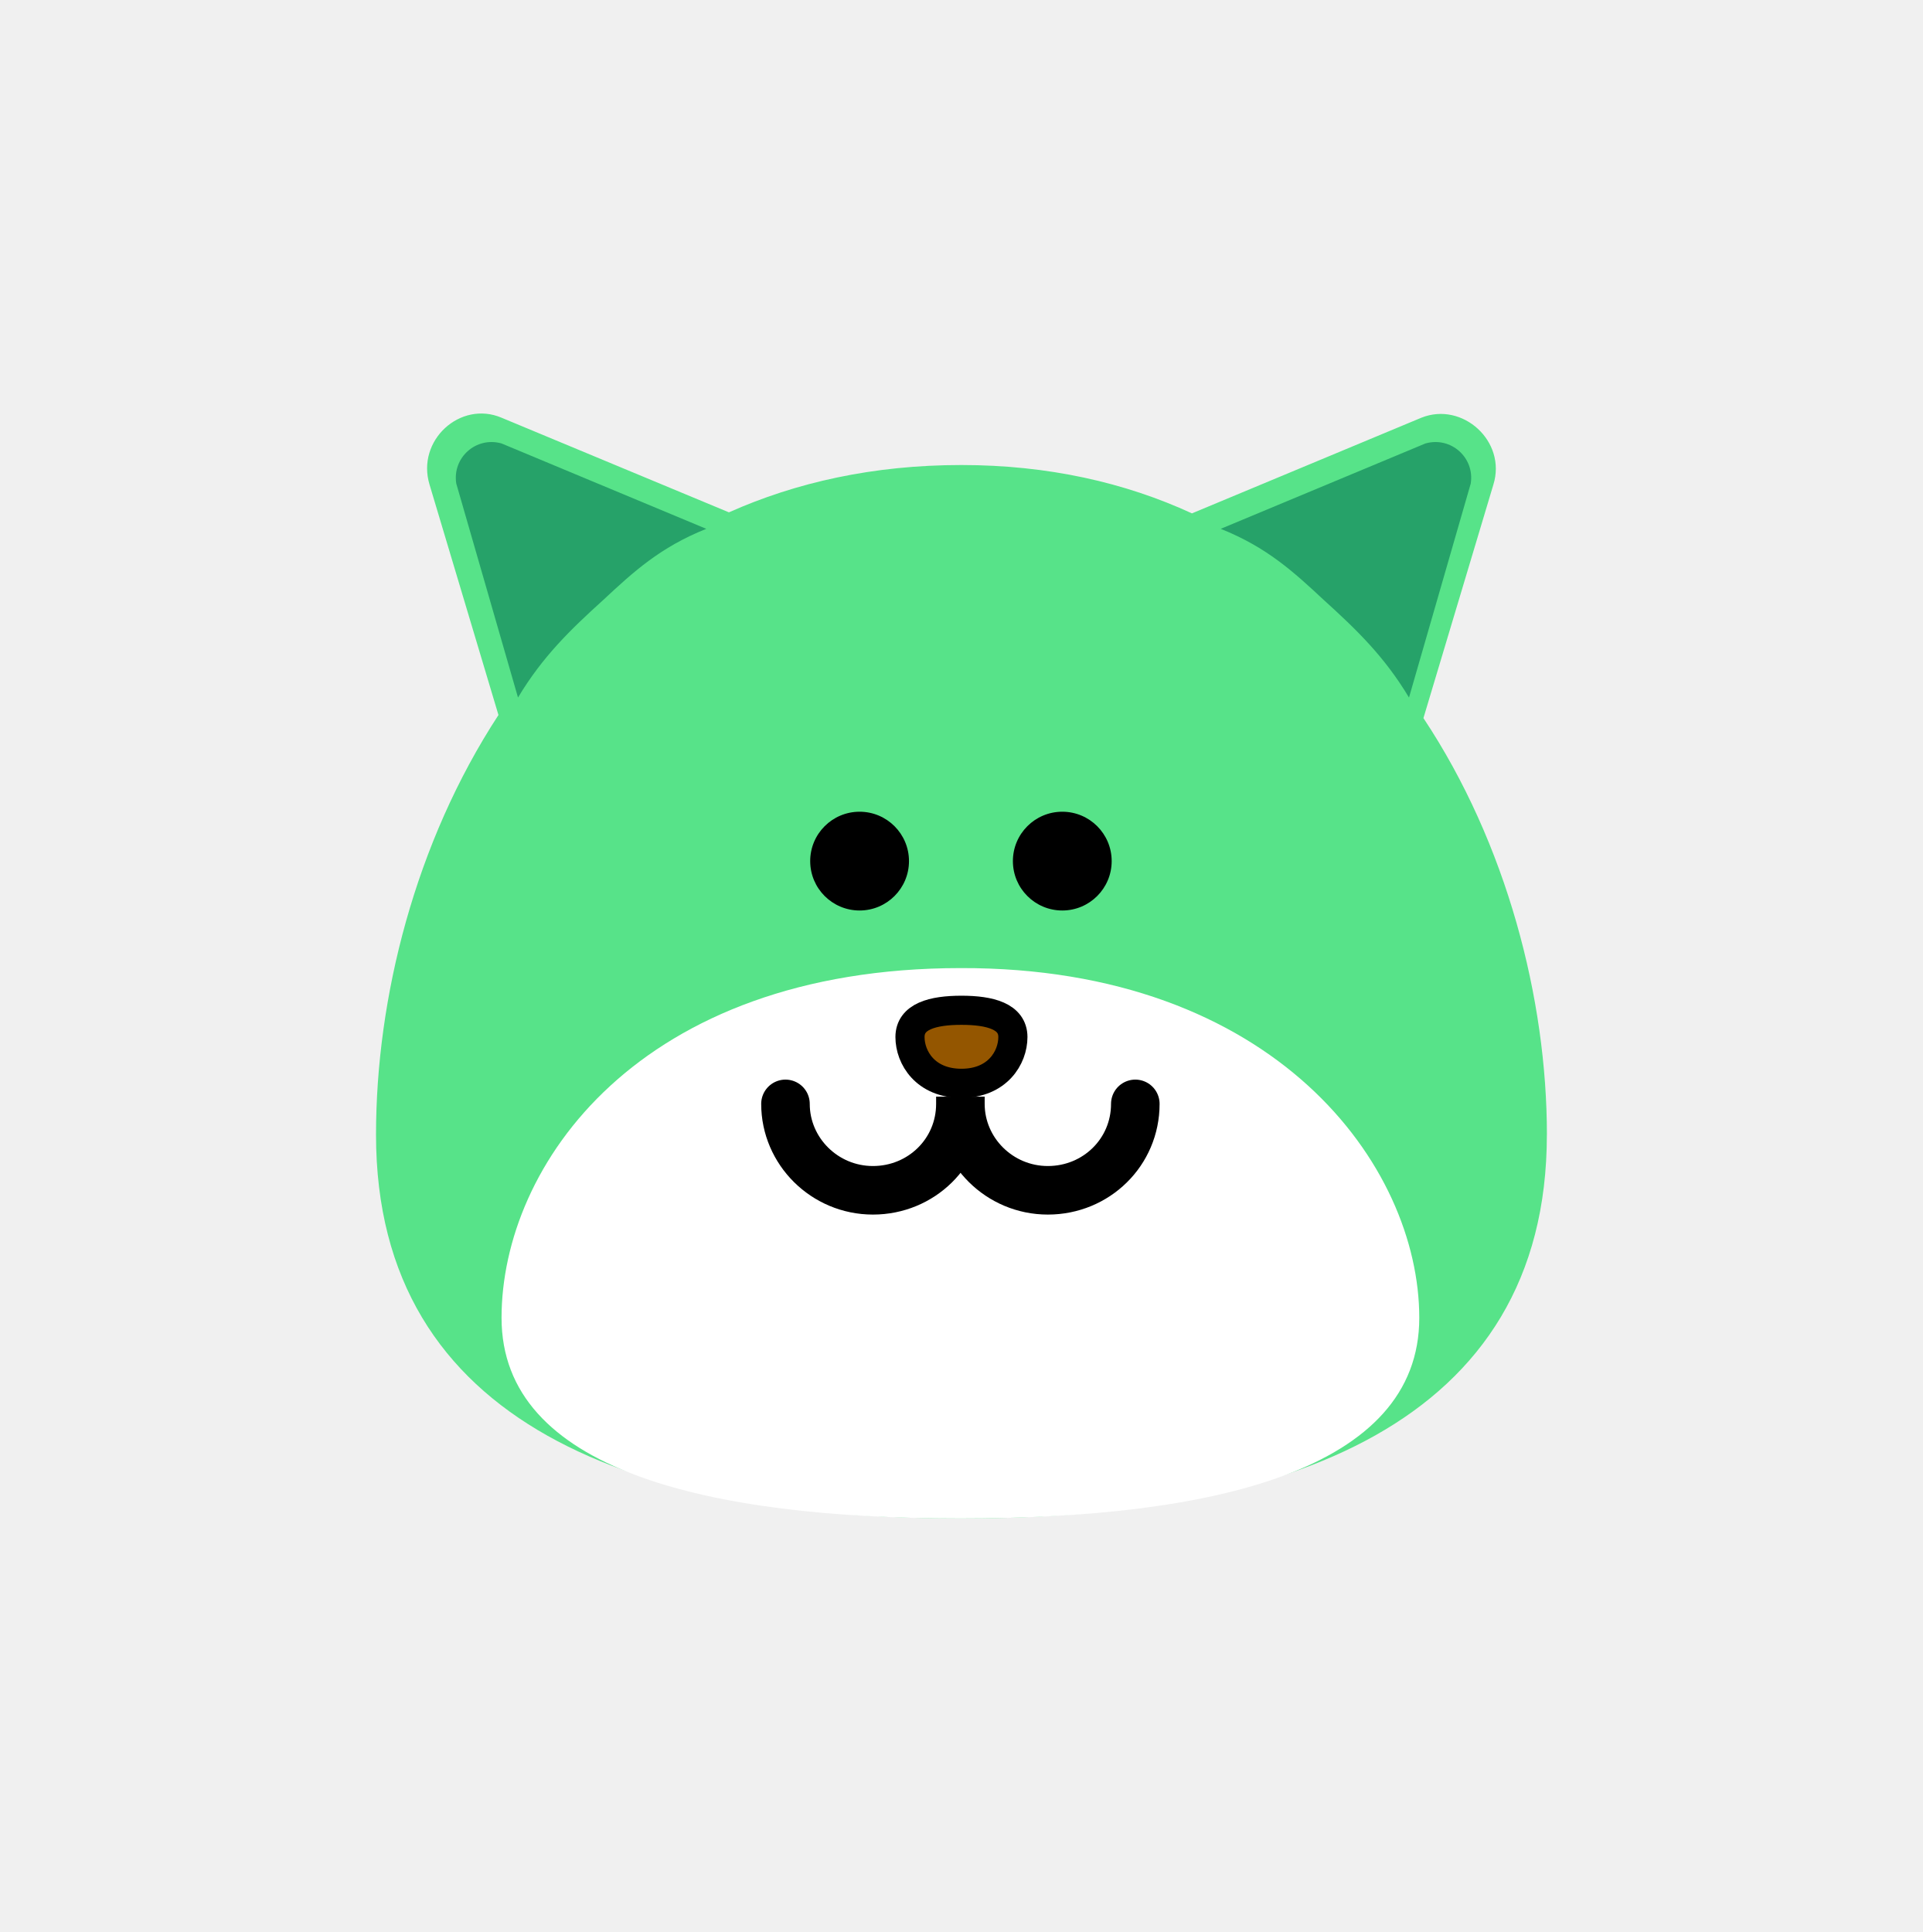
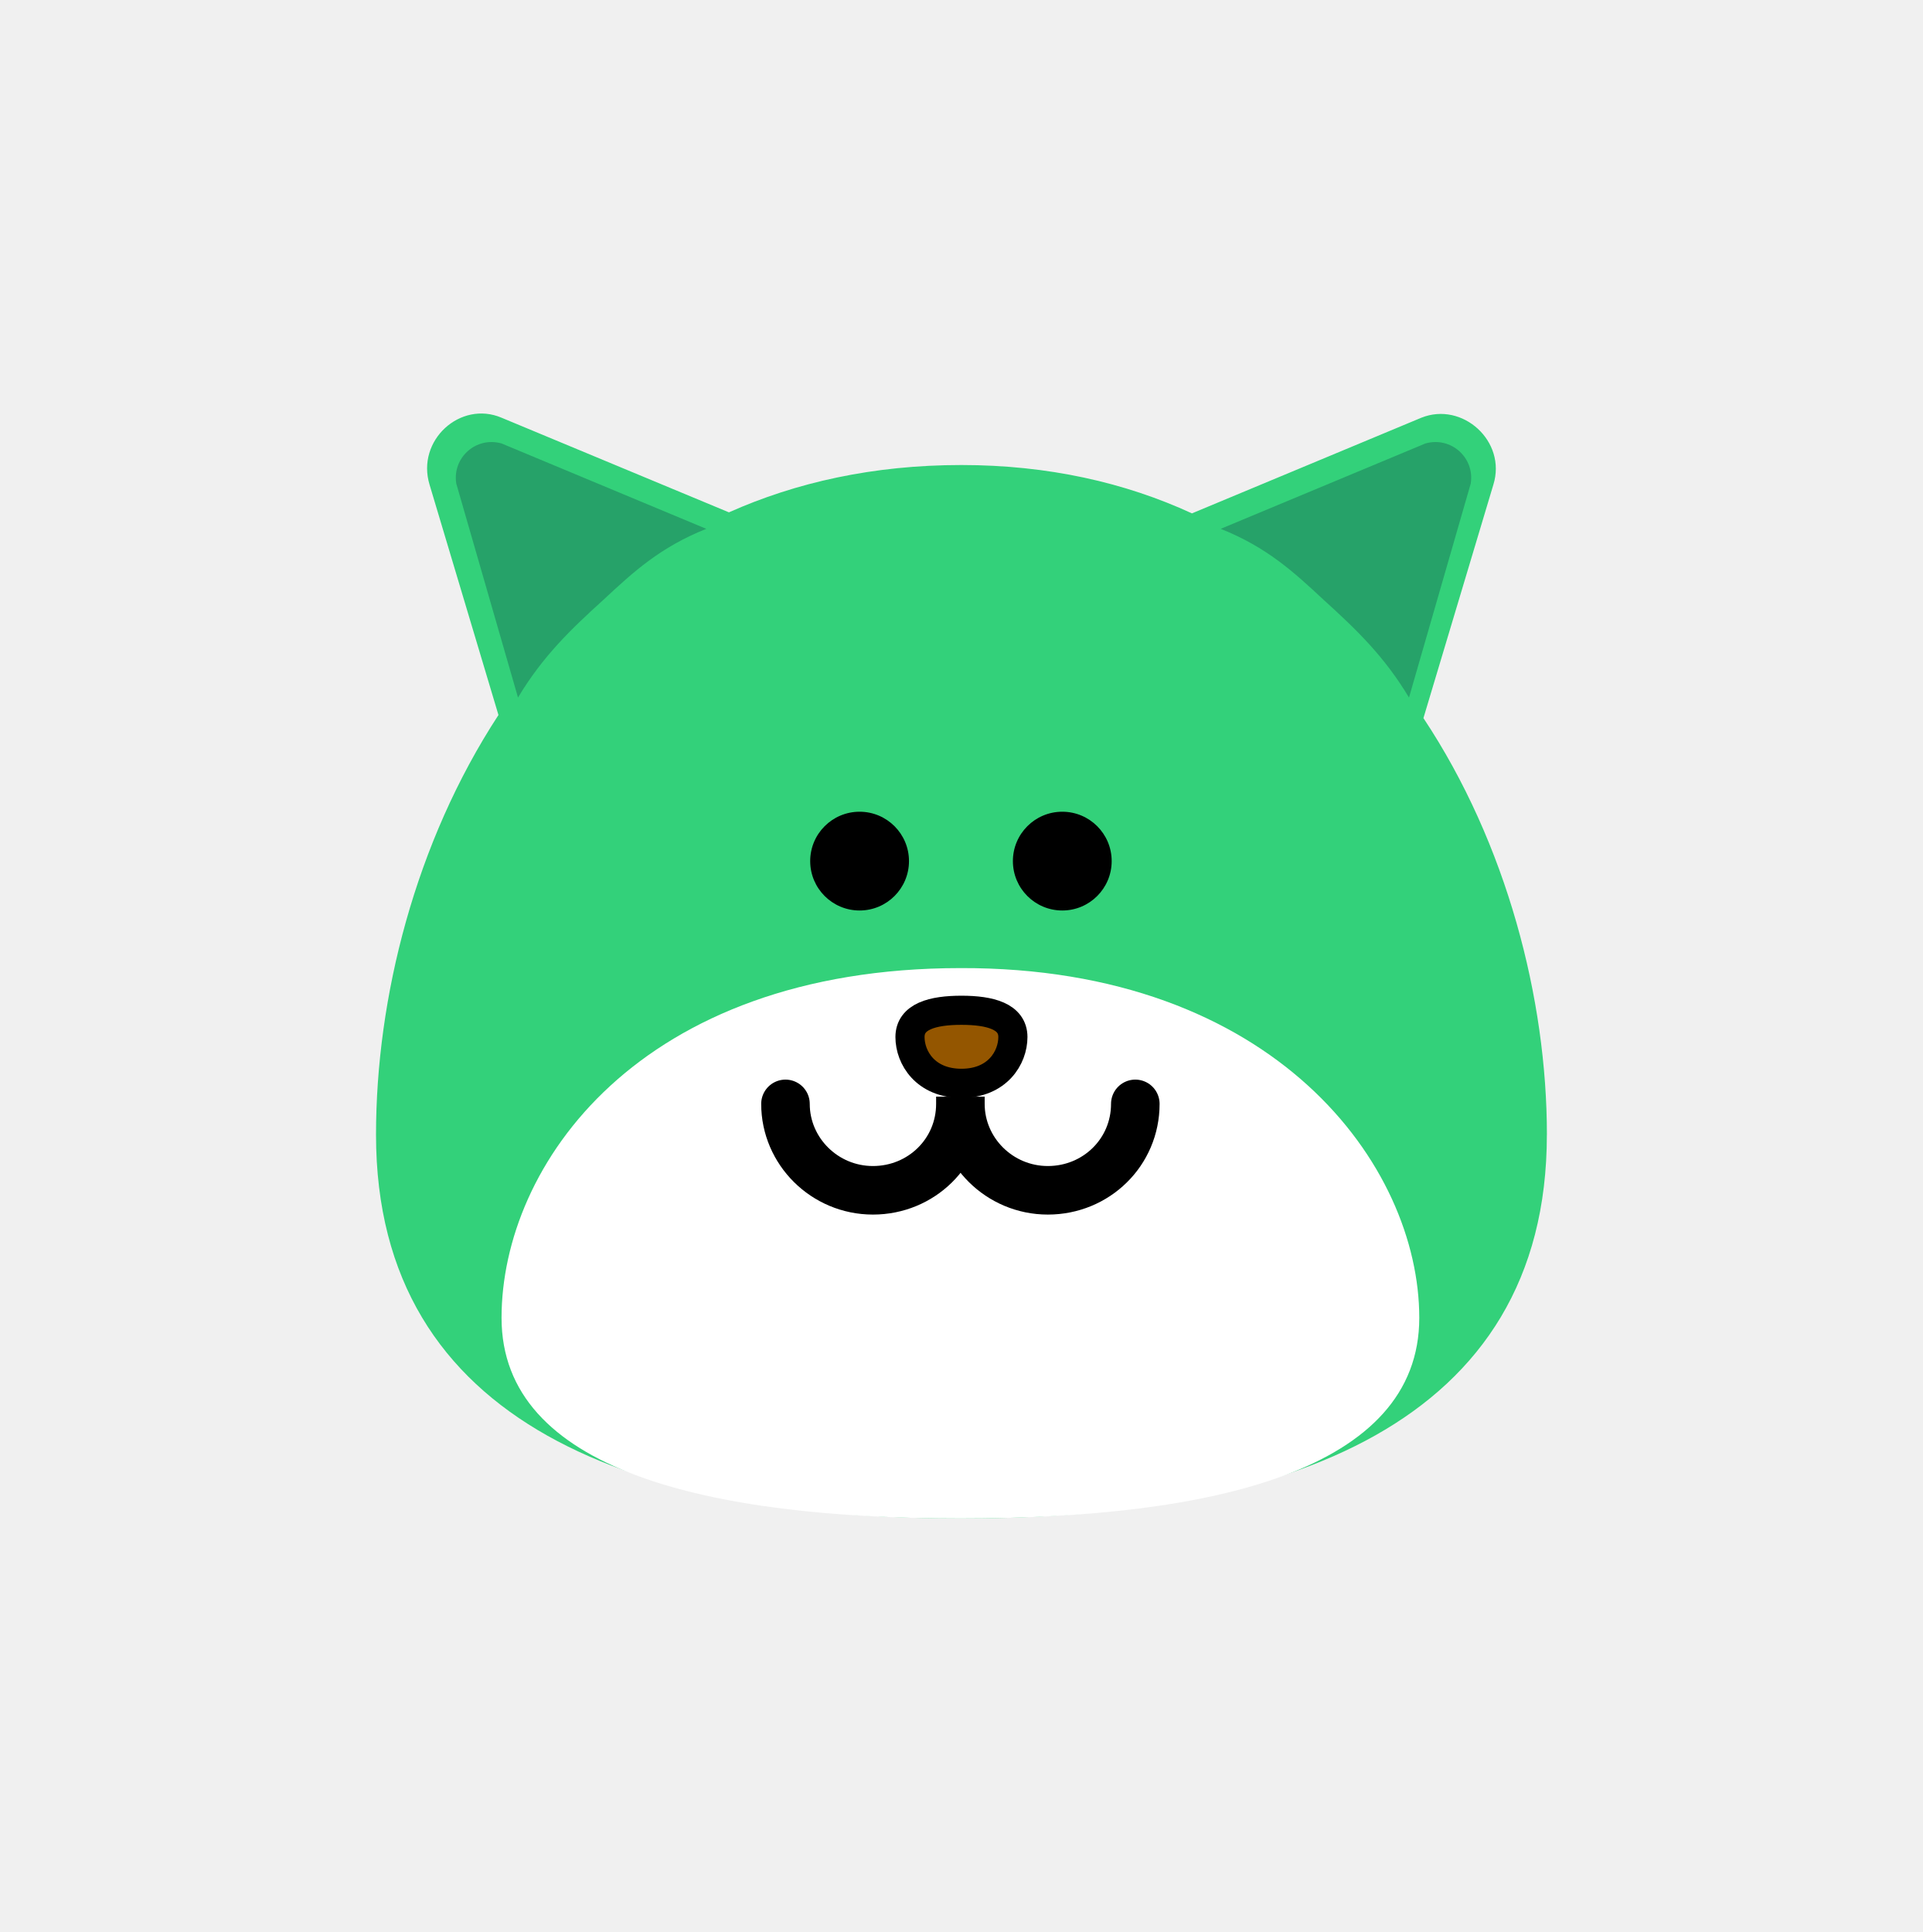
<svg xmlns="http://www.w3.org/2000/svg" version="1.1" width="99.002" height="99.485" viewBox="0,0,99.002,99.485" id="svg446">
  <defs id="defs450" />
  <g transform="translate(-190.4992,-130.2576)" id="g444">
    <g data-paper-data="{&quot;isPaintingLayer&quot;:true}" fill-rule="nonzero" stroke-linejoin="miter" stroke-miterlimit="10" stroke-dasharray="" stroke-dashoffset="0" style="mix-blend-mode: normal" id="g442">
-       <path d="M270.141,188.689c0,14.938 -13.508,19.759 -30.141,19.759c-16.633,0 -30.141,-4.767 -30.141,-19.759c0,-7.045 2.013,-15.044 6.304,-21.613l-3.549,-11.866c-0.689,-2.278 1.589,-4.344 3.708,-3.443l11.707,4.873c3.443,-1.536 7.416,-2.437 11.972,-2.437c4.45,0 8.423,0.901 11.866,2.49l11.813,-4.926c2.119,-0.848 4.397,1.218 3.708,3.443l-3.602,12.025c4.291,6.463 6.357,14.461 6.357,21.454z" fill="#3fff06" stroke="none" stroke-width="1" stroke-linecap="butt" id="path424" style="fill:#57e389" />
+       <path d="M270.141,188.689c0,14.938 -13.508,19.759 -30.141,19.759c-16.633,0 -30.141,-4.767 -30.141,-19.759c0,-7.045 2.013,-15.044 6.304,-21.613l-3.549,-11.866c-0.689,-2.278 1.589,-4.344 3.708,-3.443l11.707,4.873c3.443,-1.536 7.416,-2.437 11.972,-2.437c4.45,0 8.423,0.901 11.866,2.49l11.813,-4.926c2.119,-0.848 4.397,1.218 3.708,3.443l-3.602,12.025c4.291,6.463 6.357,14.461 6.357,21.454z" fill="#3fff06" stroke="none" stroke-width="1" stroke-linecap="butt" id="path424" style="fill:#33d17a" />
      <path d="M263.572,198.118c0,7.84 -10.594,10.33 -23.625,10.33c-13.031,0 -23.625,-2.49 -23.625,-10.33c0,-7.84 7.045,-18.01 23.625,-18.01c16.209,-0.053 23.625,10.171 23.625,18.01z" fill="#ffffff" stroke="none" stroke-width="1" stroke-linecap="butt" id="path426" />
      <path d="M237.351,183.657c0,-1.059 1.165,-1.377 2.649,-1.377c1.483,0 2.649,0.318 2.649,1.377c0,1.059 -0.795,2.384 -2.649,2.384c-1.854,0 -2.649,-1.324 -2.649,-2.384z" fill="#945600" stroke="#000000" stroke-width="1.5" stroke-linecap="butt" id="path428" />
      <path d="M248.952,187.1c0,2.49 -2.013,4.45 -4.503,4.45c-2.49,0 -4.503,-2.013 -4.503,-4.45c0,-0.106 0,-0.106 0,-0.106c0,-0.159 0,-0.265 0,-0.265c0,0 0,0.106 0,0.265c0,0 0,0 0,0.106c0,2.49 -2.013,4.45 -4.503,4.45c-2.49,0 -4.503,-2.013 -4.503,-4.45" fill="none" stroke="#000000" stroke-width="2.5" stroke-linecap="round" id="path430" />
      <path d="M232.213,174.599c0,-1.404 1.138,-2.543 2.543,-2.543c1.404,0 2.543,1.138 2.543,2.543c0,1.404 -1.138,2.543 -2.543,2.543c-1.404,0 -2.543,-1.138 -2.543,-2.543z" fill="#000000" stroke="none" stroke-width="1" stroke-linecap="butt" id="path432" />
      <path d="M242.649,174.599c0,-1.404 1.138,-2.543 2.543,-2.543c1.404,0 2.543,1.138 2.543,2.543c0,1.404 -1.138,2.543 -2.543,2.543c-1.404,0 -2.543,-1.138 -2.543,-2.543z" fill="#000000" stroke="none" stroke-width="1" stroke-linecap="butt" id="path434" />
      <path d="M221.566,161.144c-1.695,1.536 -3.125,2.913 -4.397,5.032l-3.178,-11.018c-0.212,-1.324 1.006,-2.437 2.331,-2.066l10.541,4.397c-2.384,0.954 -3.761,2.225 -5.297,3.655z" fill="#26a42b" stroke="none" stroke-width="1" stroke-linecap="butt" id="path436" style="fill:#26a269" />
      <path d="M253.349,157.489l10.541,-4.397c1.324,-0.371 2.543,0.742 2.331,2.066l-3.178,11.018c-1.271,-2.119 -2.702,-3.496 -4.397,-5.032c-1.536,-1.43 -2.913,-2.702 -5.297,-3.655z" fill="#26a42b" stroke="none" stroke-width="1" stroke-linecap="butt" id="path438" style="fill:#26a269" />
      <path d="M190.499,229.742v-99.485h99.002v99.485z" fill="none" stroke="#ff0000" stroke-width="0" stroke-linecap="butt" id="path440" />
    </g>
  </g>
</svg>
